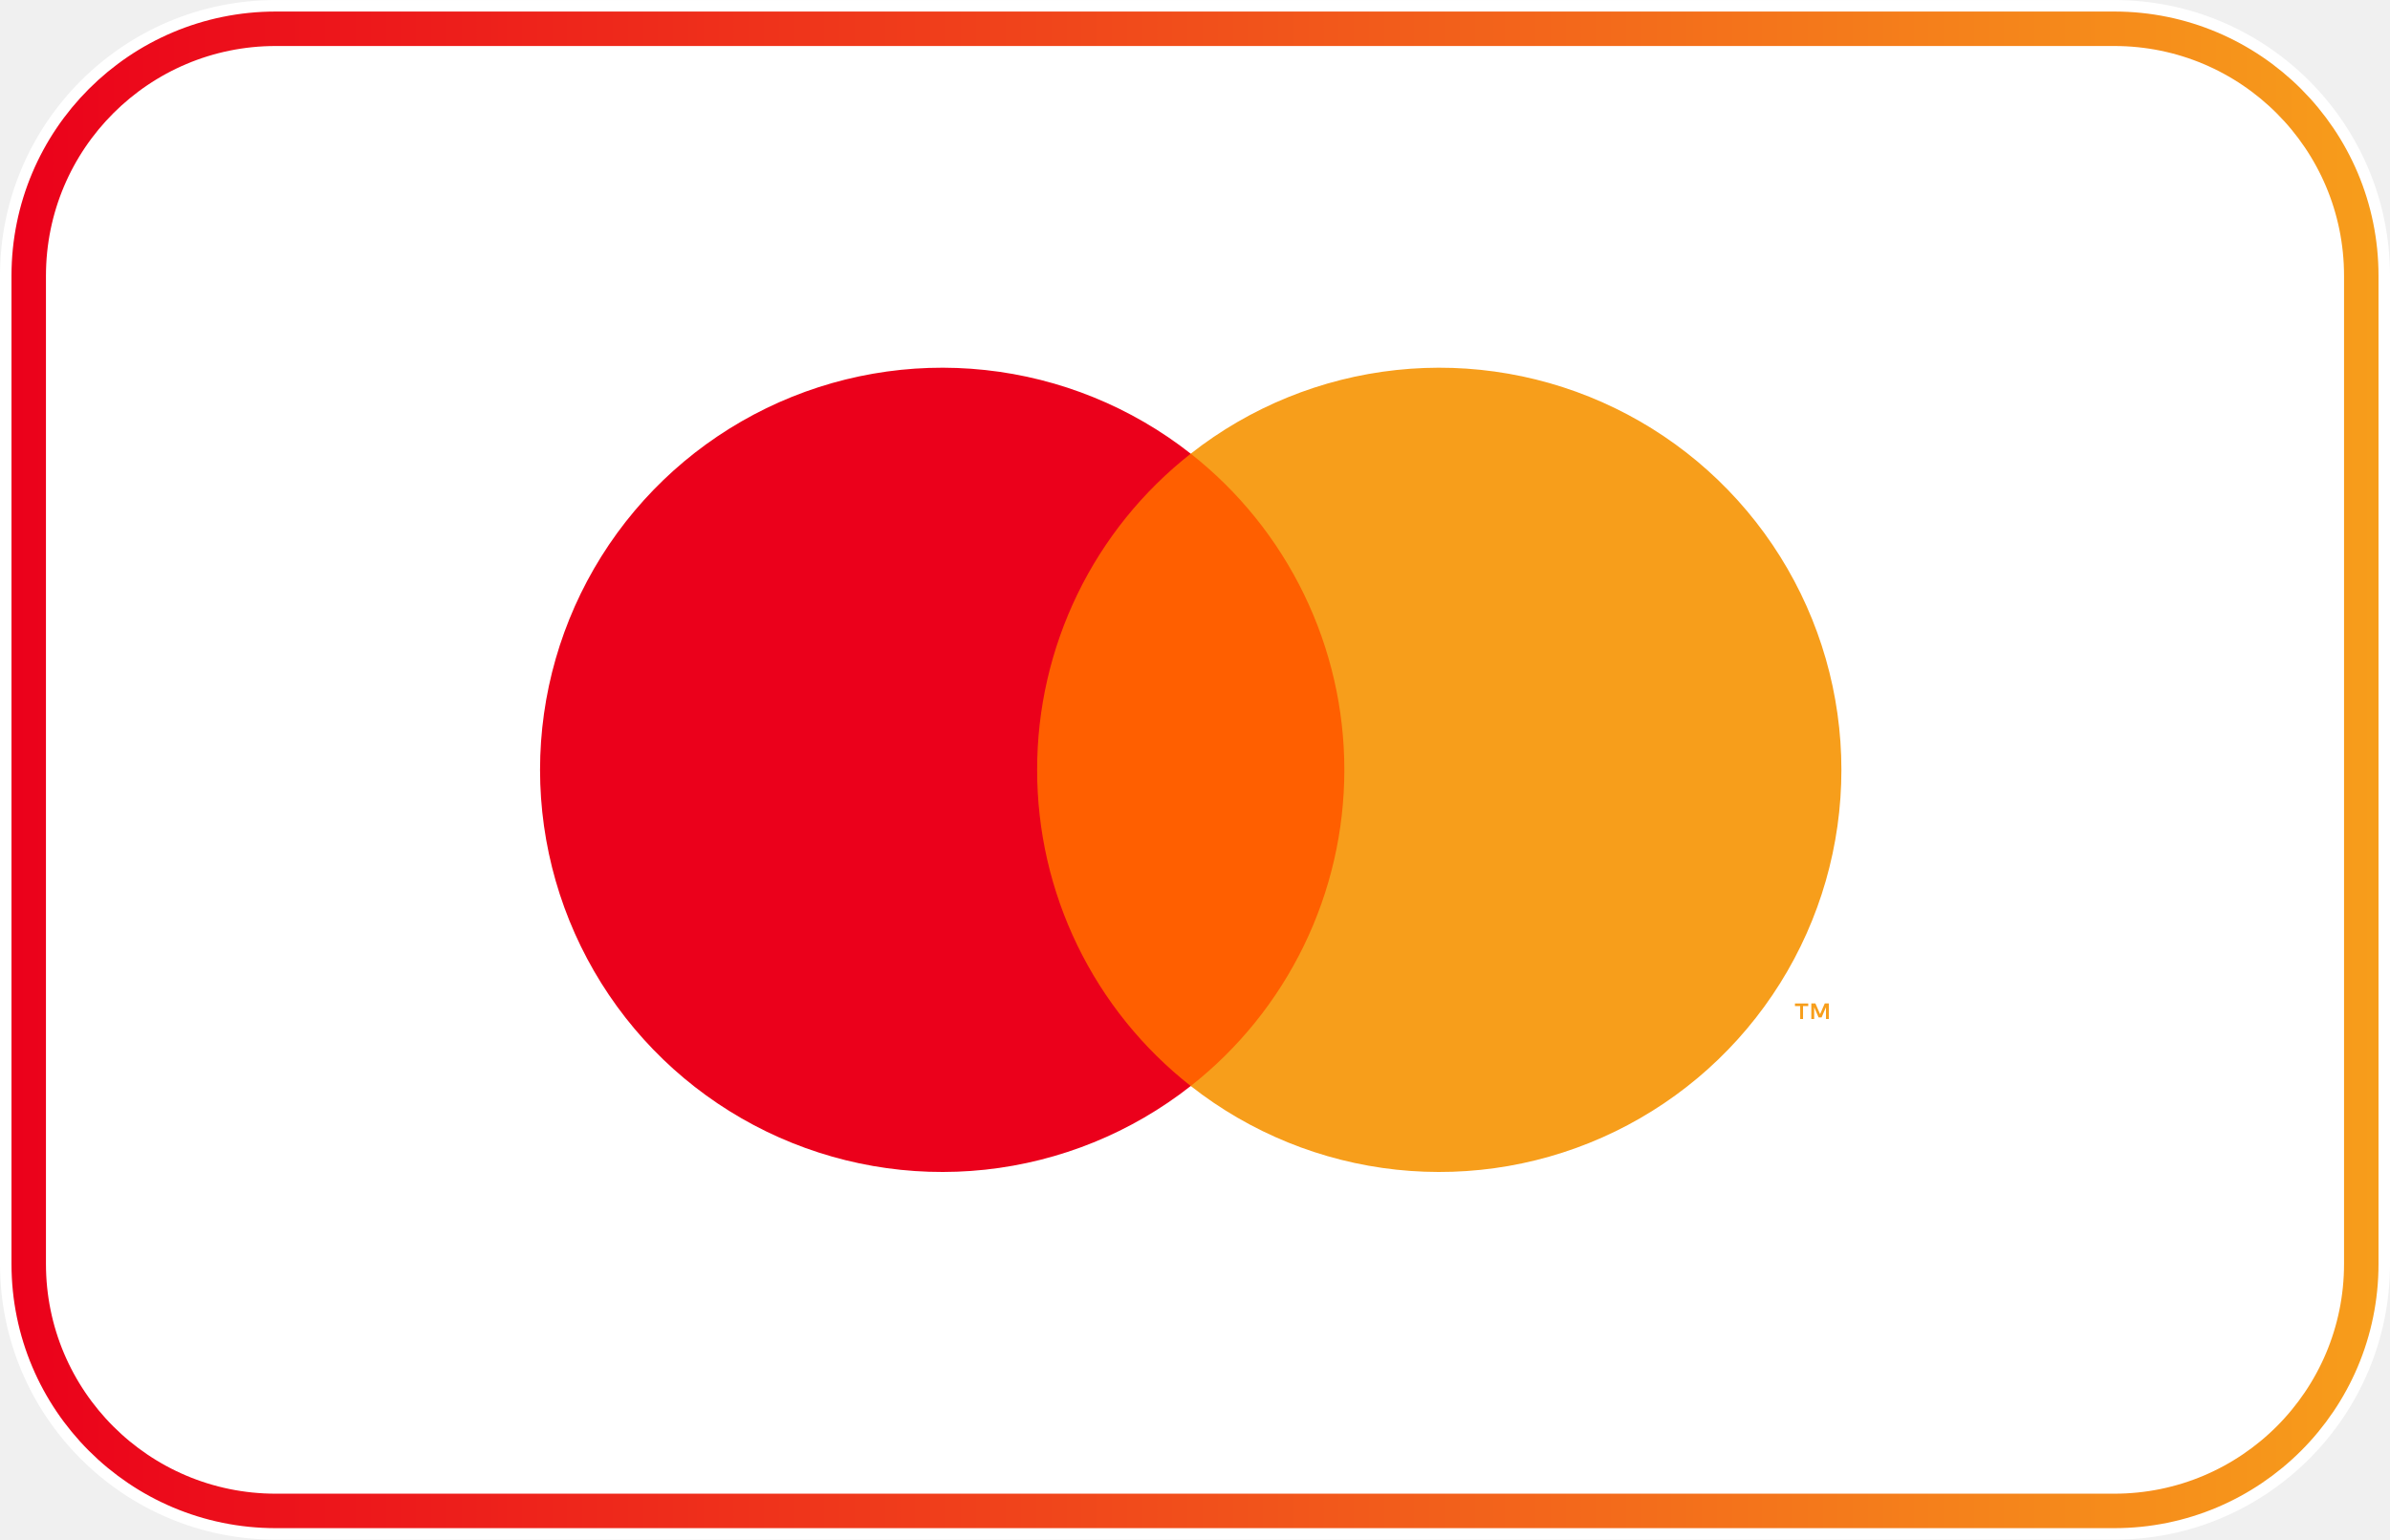
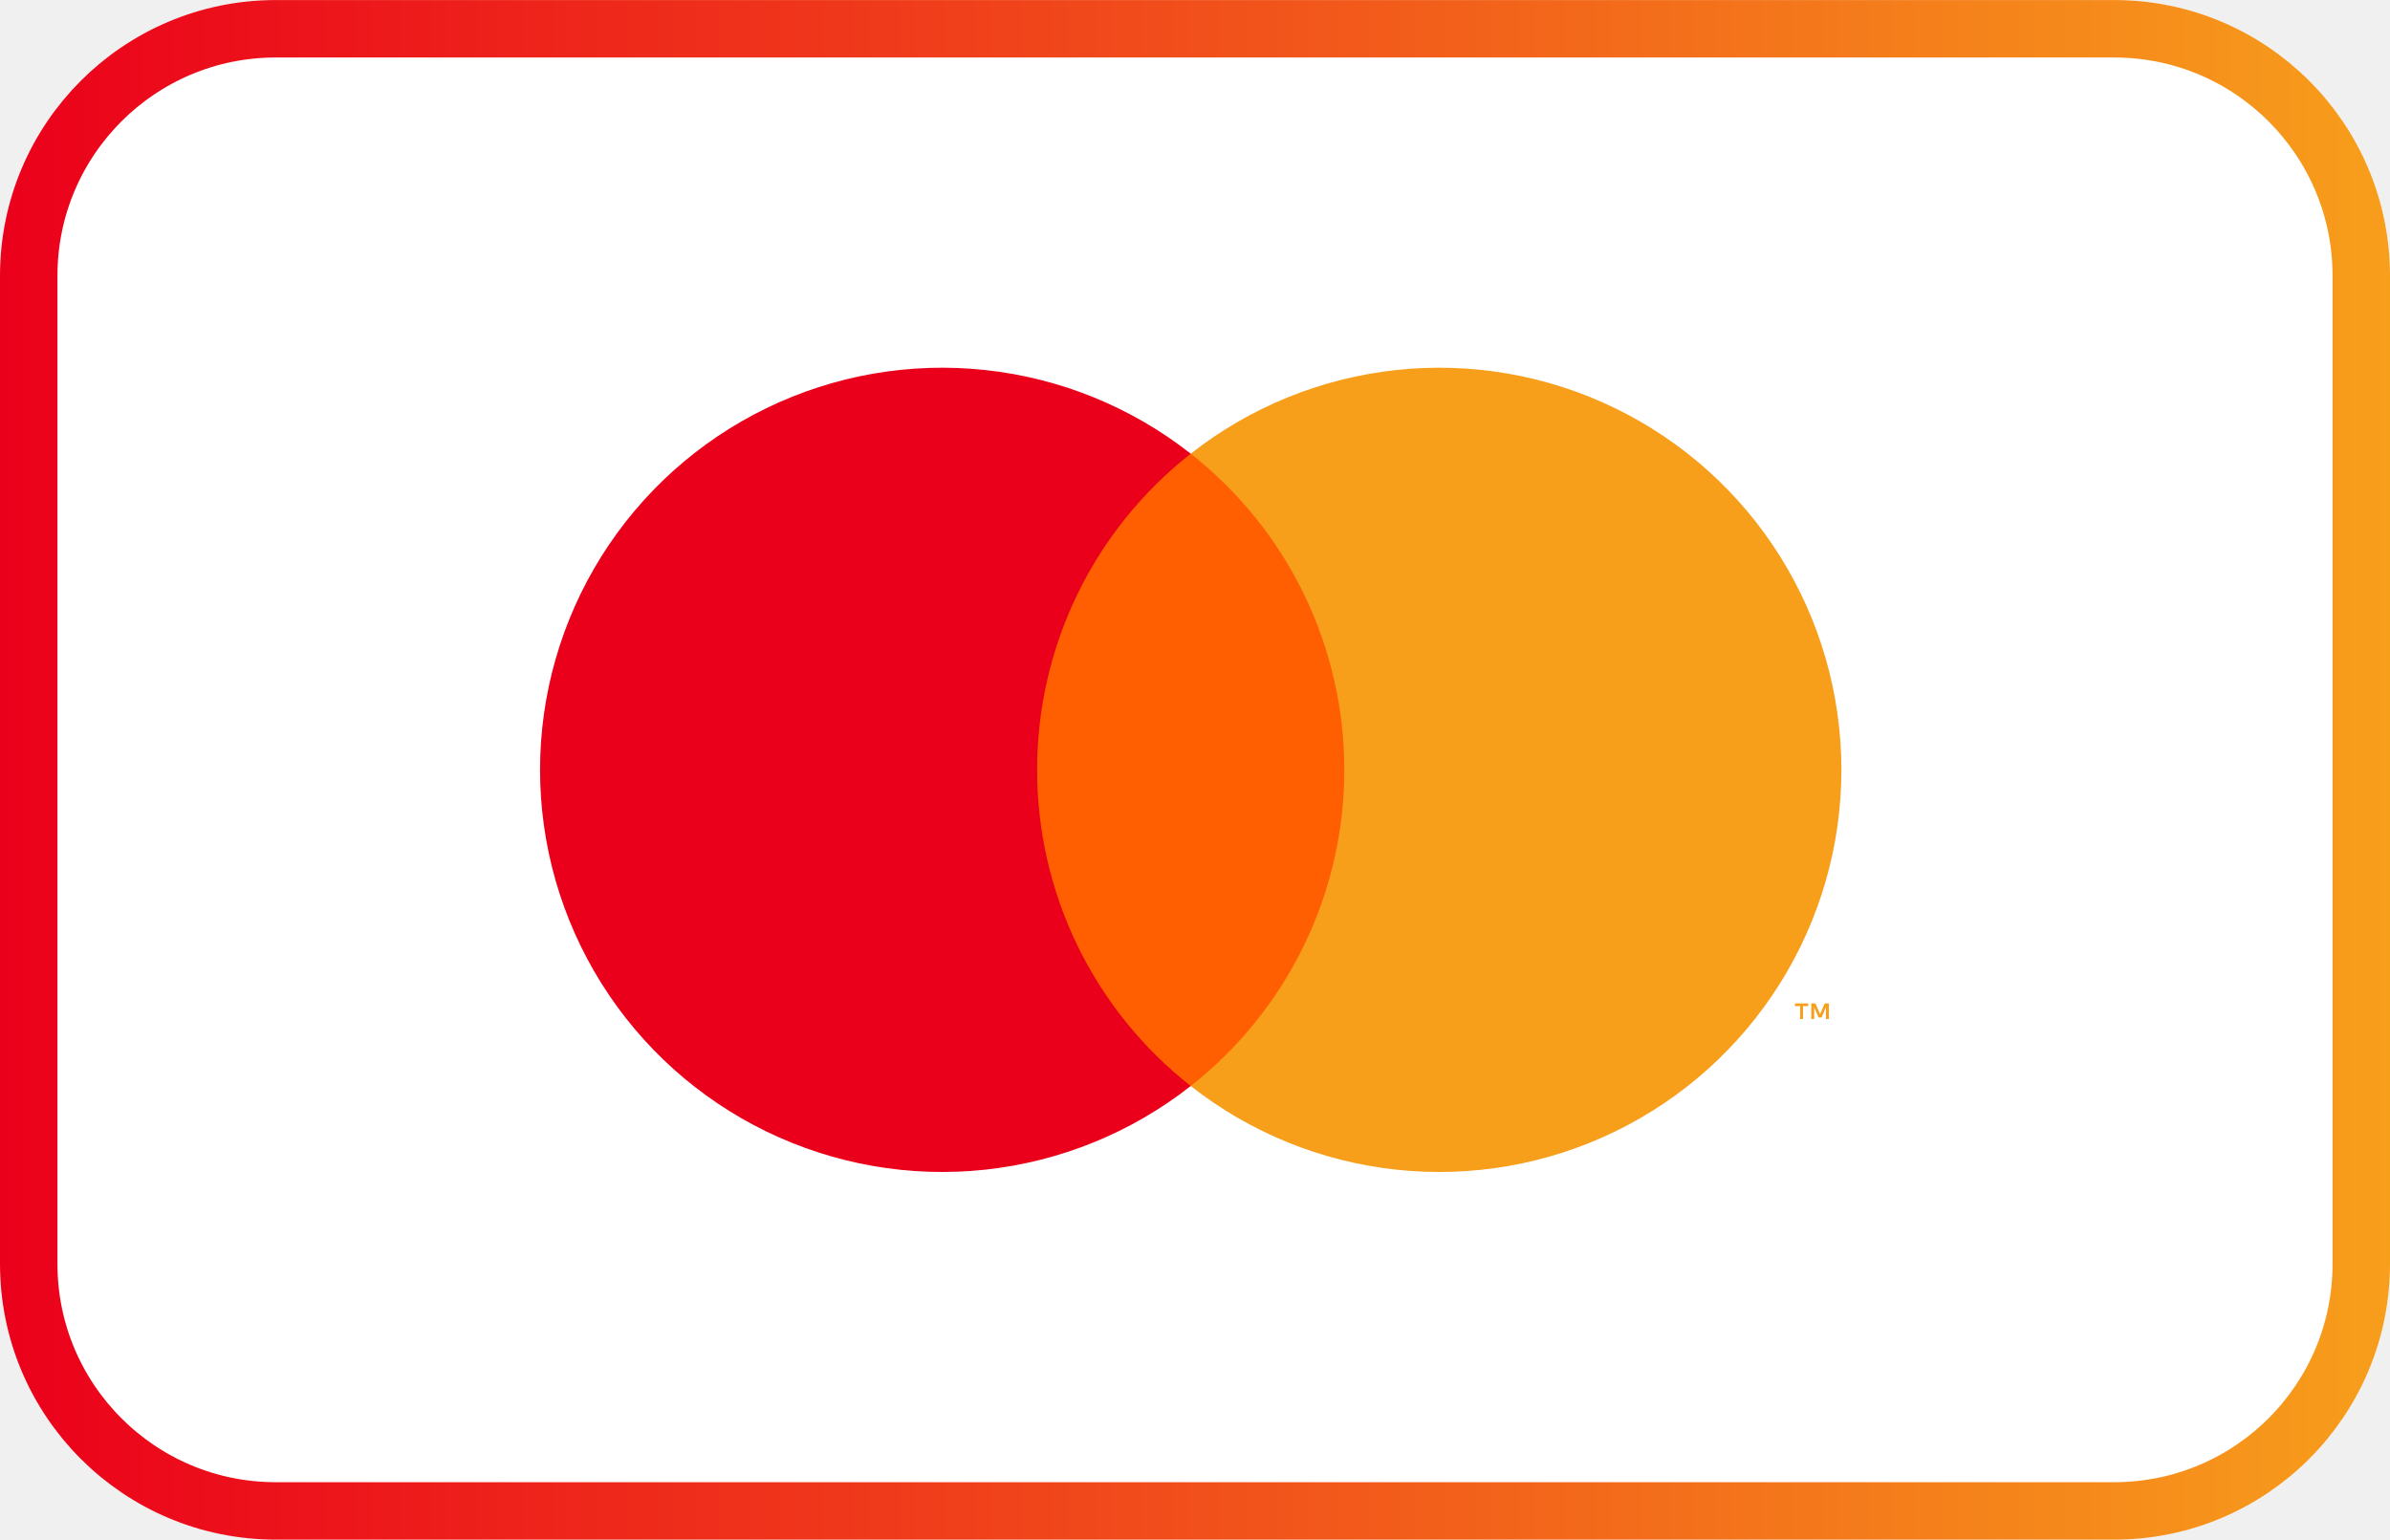
<svg xmlns="http://www.w3.org/2000/svg" width="3840" height="2474" viewBox="0 0 208 134" fill="none">
  <g transform="translate(-40, -20)">
    <rect x="40" y="20" width="208" height="134" rx="24" fill="white" />
-     <rect x="42.5" y="22.5" width="203" height="129" rx="21.5" stroke="url(#paint0_linear_4303_2803)" stroke-width="3" />
+     <rect x="42.5" y="22.5" width="203" height="129" rx="21.5" stroke="url(#paint0_linear_4303_2803)" stroke-width="5" />
    <path d="M158.941 59.483H128.316V114.517H158.941V59.483Z" fill="#FF5F00" />
    <path d="M130.261 87C130.256 81.7 131.457 76.468 133.773 71.7C136.089 66.933 139.46 62.755 143.629 59.483C138.466 55.424 132.265 52.901 125.735 52.2C119.205 51.499 112.61 52.649 106.703 55.52C100.796 58.39 95.816 62.864 92.332 68.431C88.848 73.998 87 80.433 87 87C87 93.567 88.848 100.002 92.332 105.569C95.816 111.136 100.796 115.61 106.703 118.48C112.61 121.35 119.205 122.501 125.735 121.8C132.265 121.099 138.466 118.575 143.629 114.517C139.46 111.244 136.089 107.066 133.773 102.299C131.457 97.532 130.256 92.3 130.261 87Z" fill="#EB001B" />
    <path d="M200.256 87C200.257 93.567 198.409 100.002 194.925 105.569C191.441 111.135 186.461 115.61 180.554 118.48C174.647 121.35 168.052 122.501 161.523 121.8C154.993 121.099 148.792 118.575 143.629 114.517C147.795 111.241 151.162 107.062 153.478 102.296C155.794 97.529 156.997 92.299 156.997 87C156.997 81.7 155.794 76.47 153.478 71.704C151.162 66.937 147.795 62.758 143.629 59.483C148.792 55.424 154.993 52.901 161.523 52.2C168.052 51.499 174.647 52.649 180.554 55.52C186.461 58.39 191.441 62.864 194.925 68.431C198.409 73.998 200.257 80.433 200.256 87Z" fill="#F79E1B" />
    <path d="M196.917 108.688V107.561H197.371V107.332H196.214V107.561H196.669V108.688H196.917ZM199.163 108.688V107.329H198.809L198.401 108.264L197.993 107.329H197.638V108.688H197.888V107.663L198.271 108.547H198.531L198.913 107.661V108.688H199.163Z" fill="#F79E1B" />
  </g>
  <defs>
    <linearGradient id="paint0_linear_4303_2803" x1="40" y1="87" x2="248" y2="87" gradientUnits="userSpaceOnUse">
      <stop stop-color="#EB001B" />
      <stop offset="1" stop-color="#F79E1B" />
    </linearGradient>
  </defs>
</svg>
